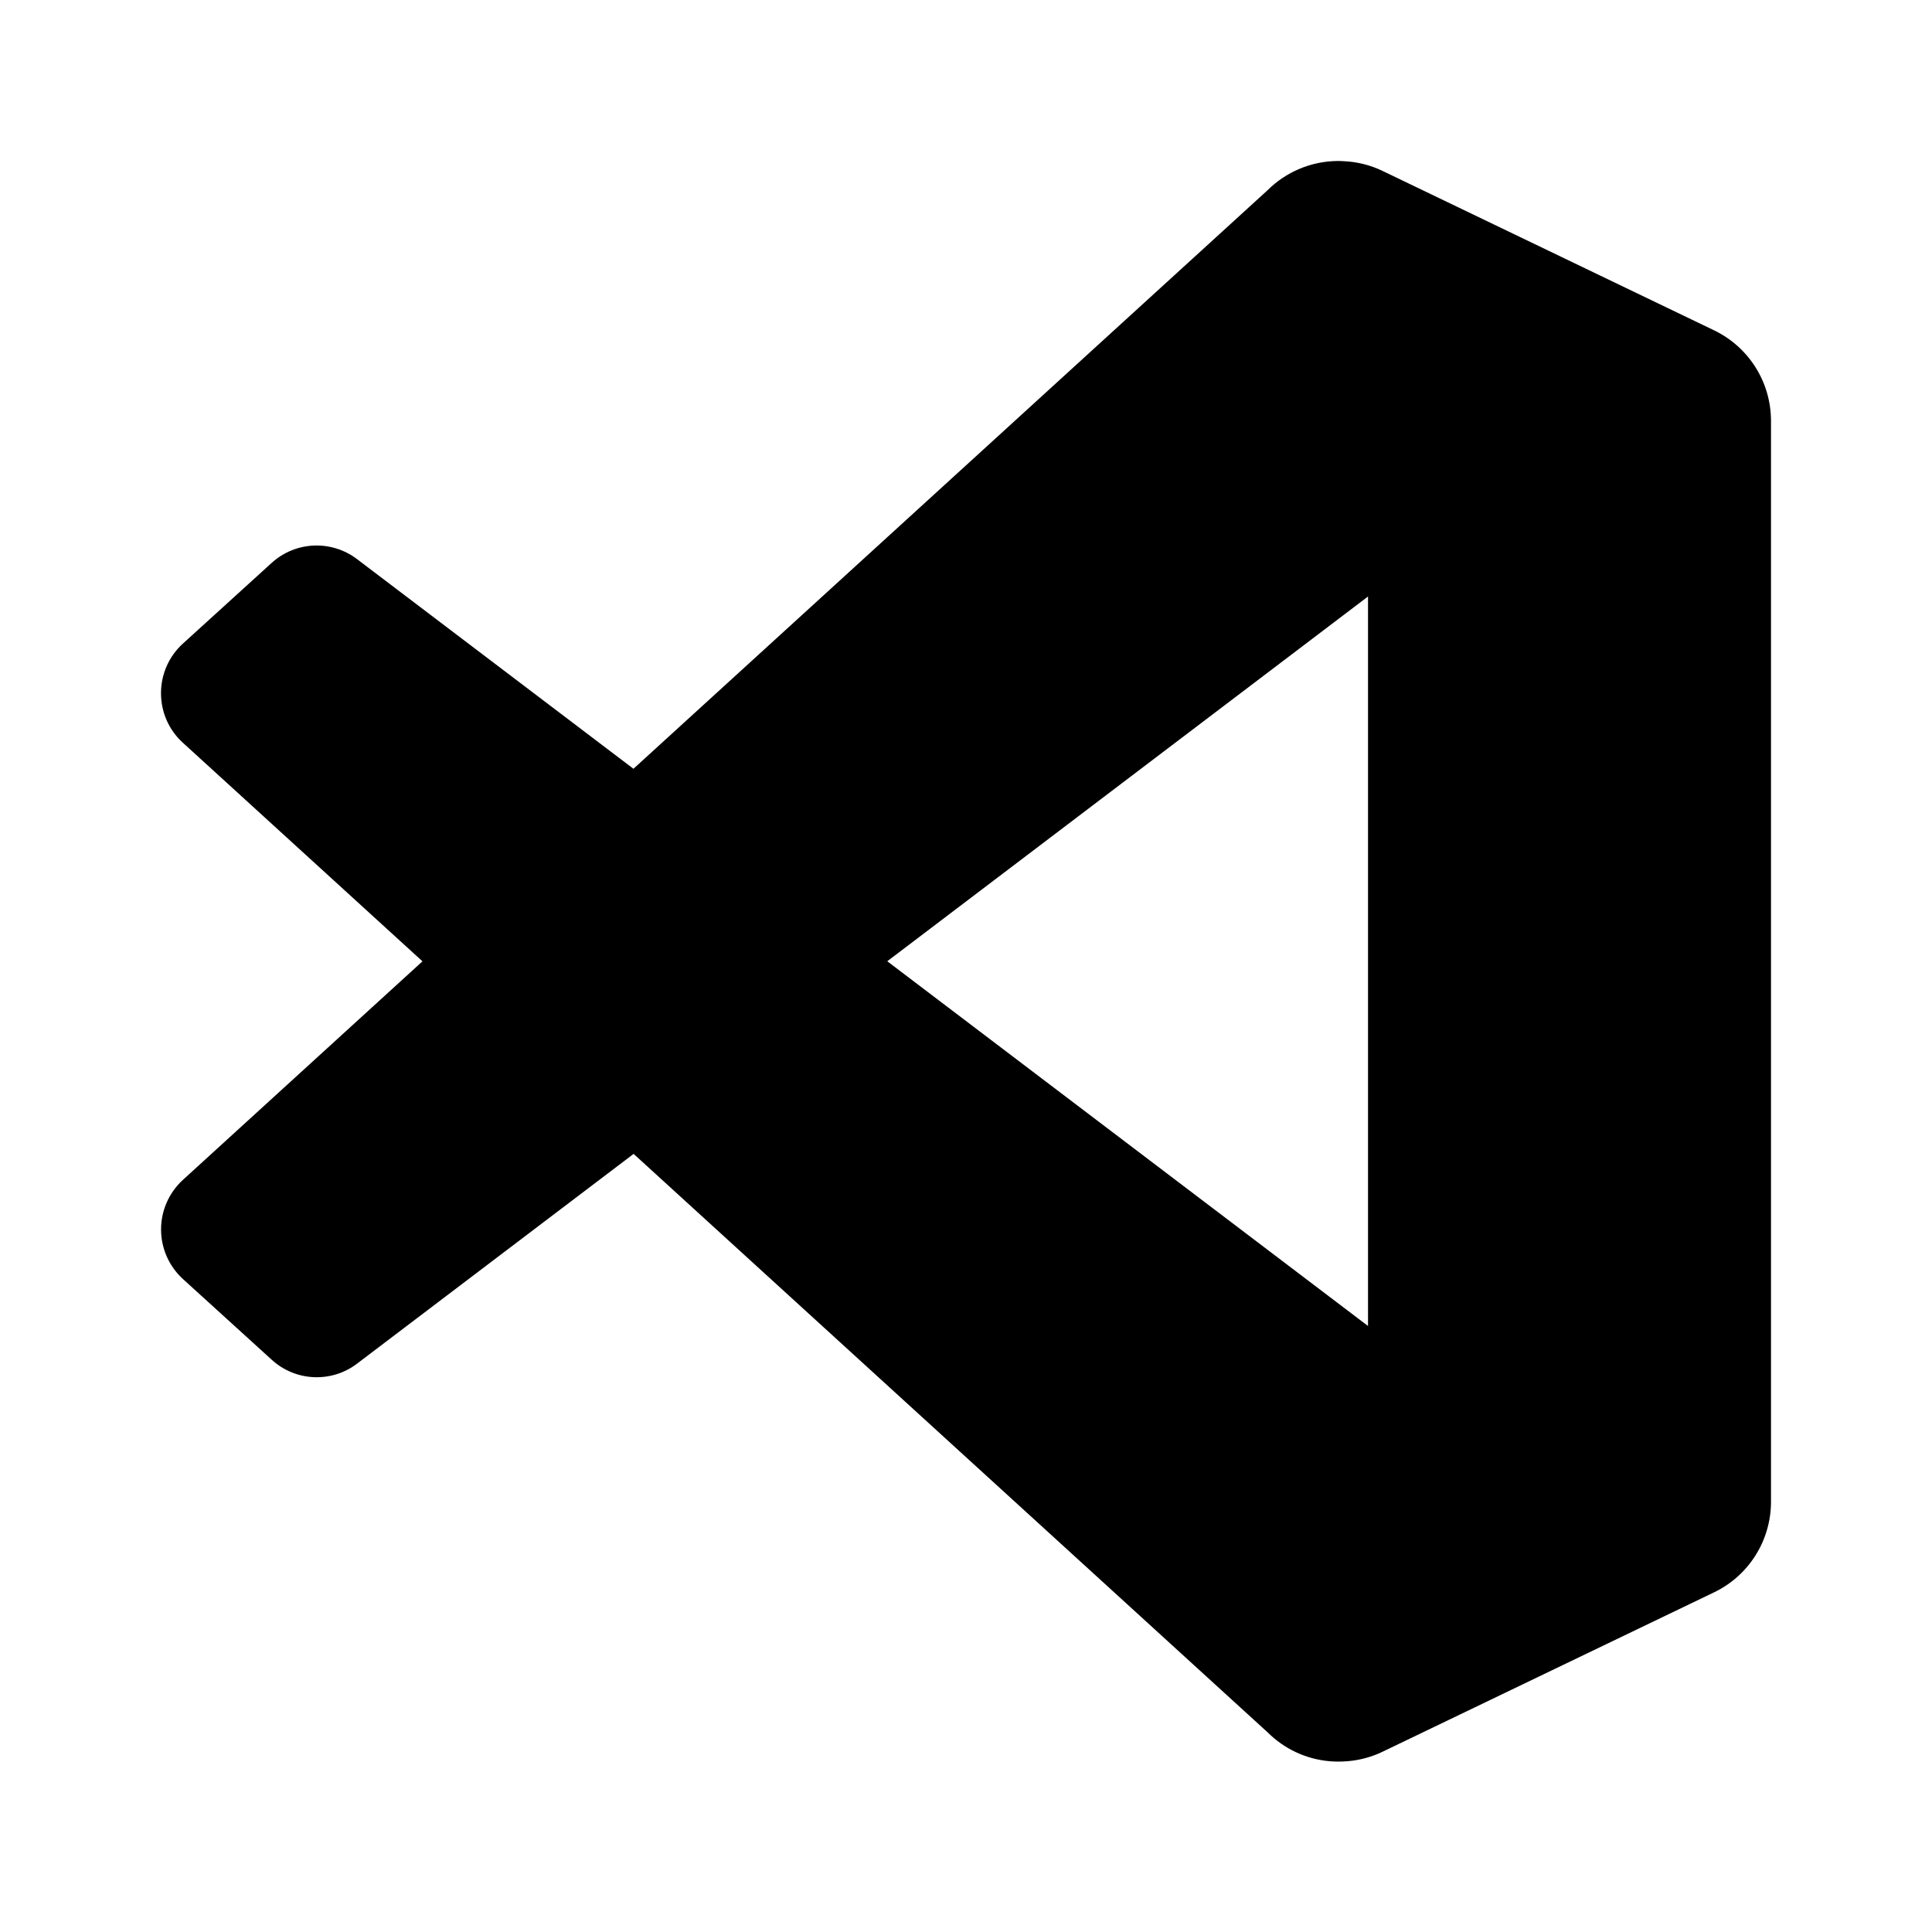
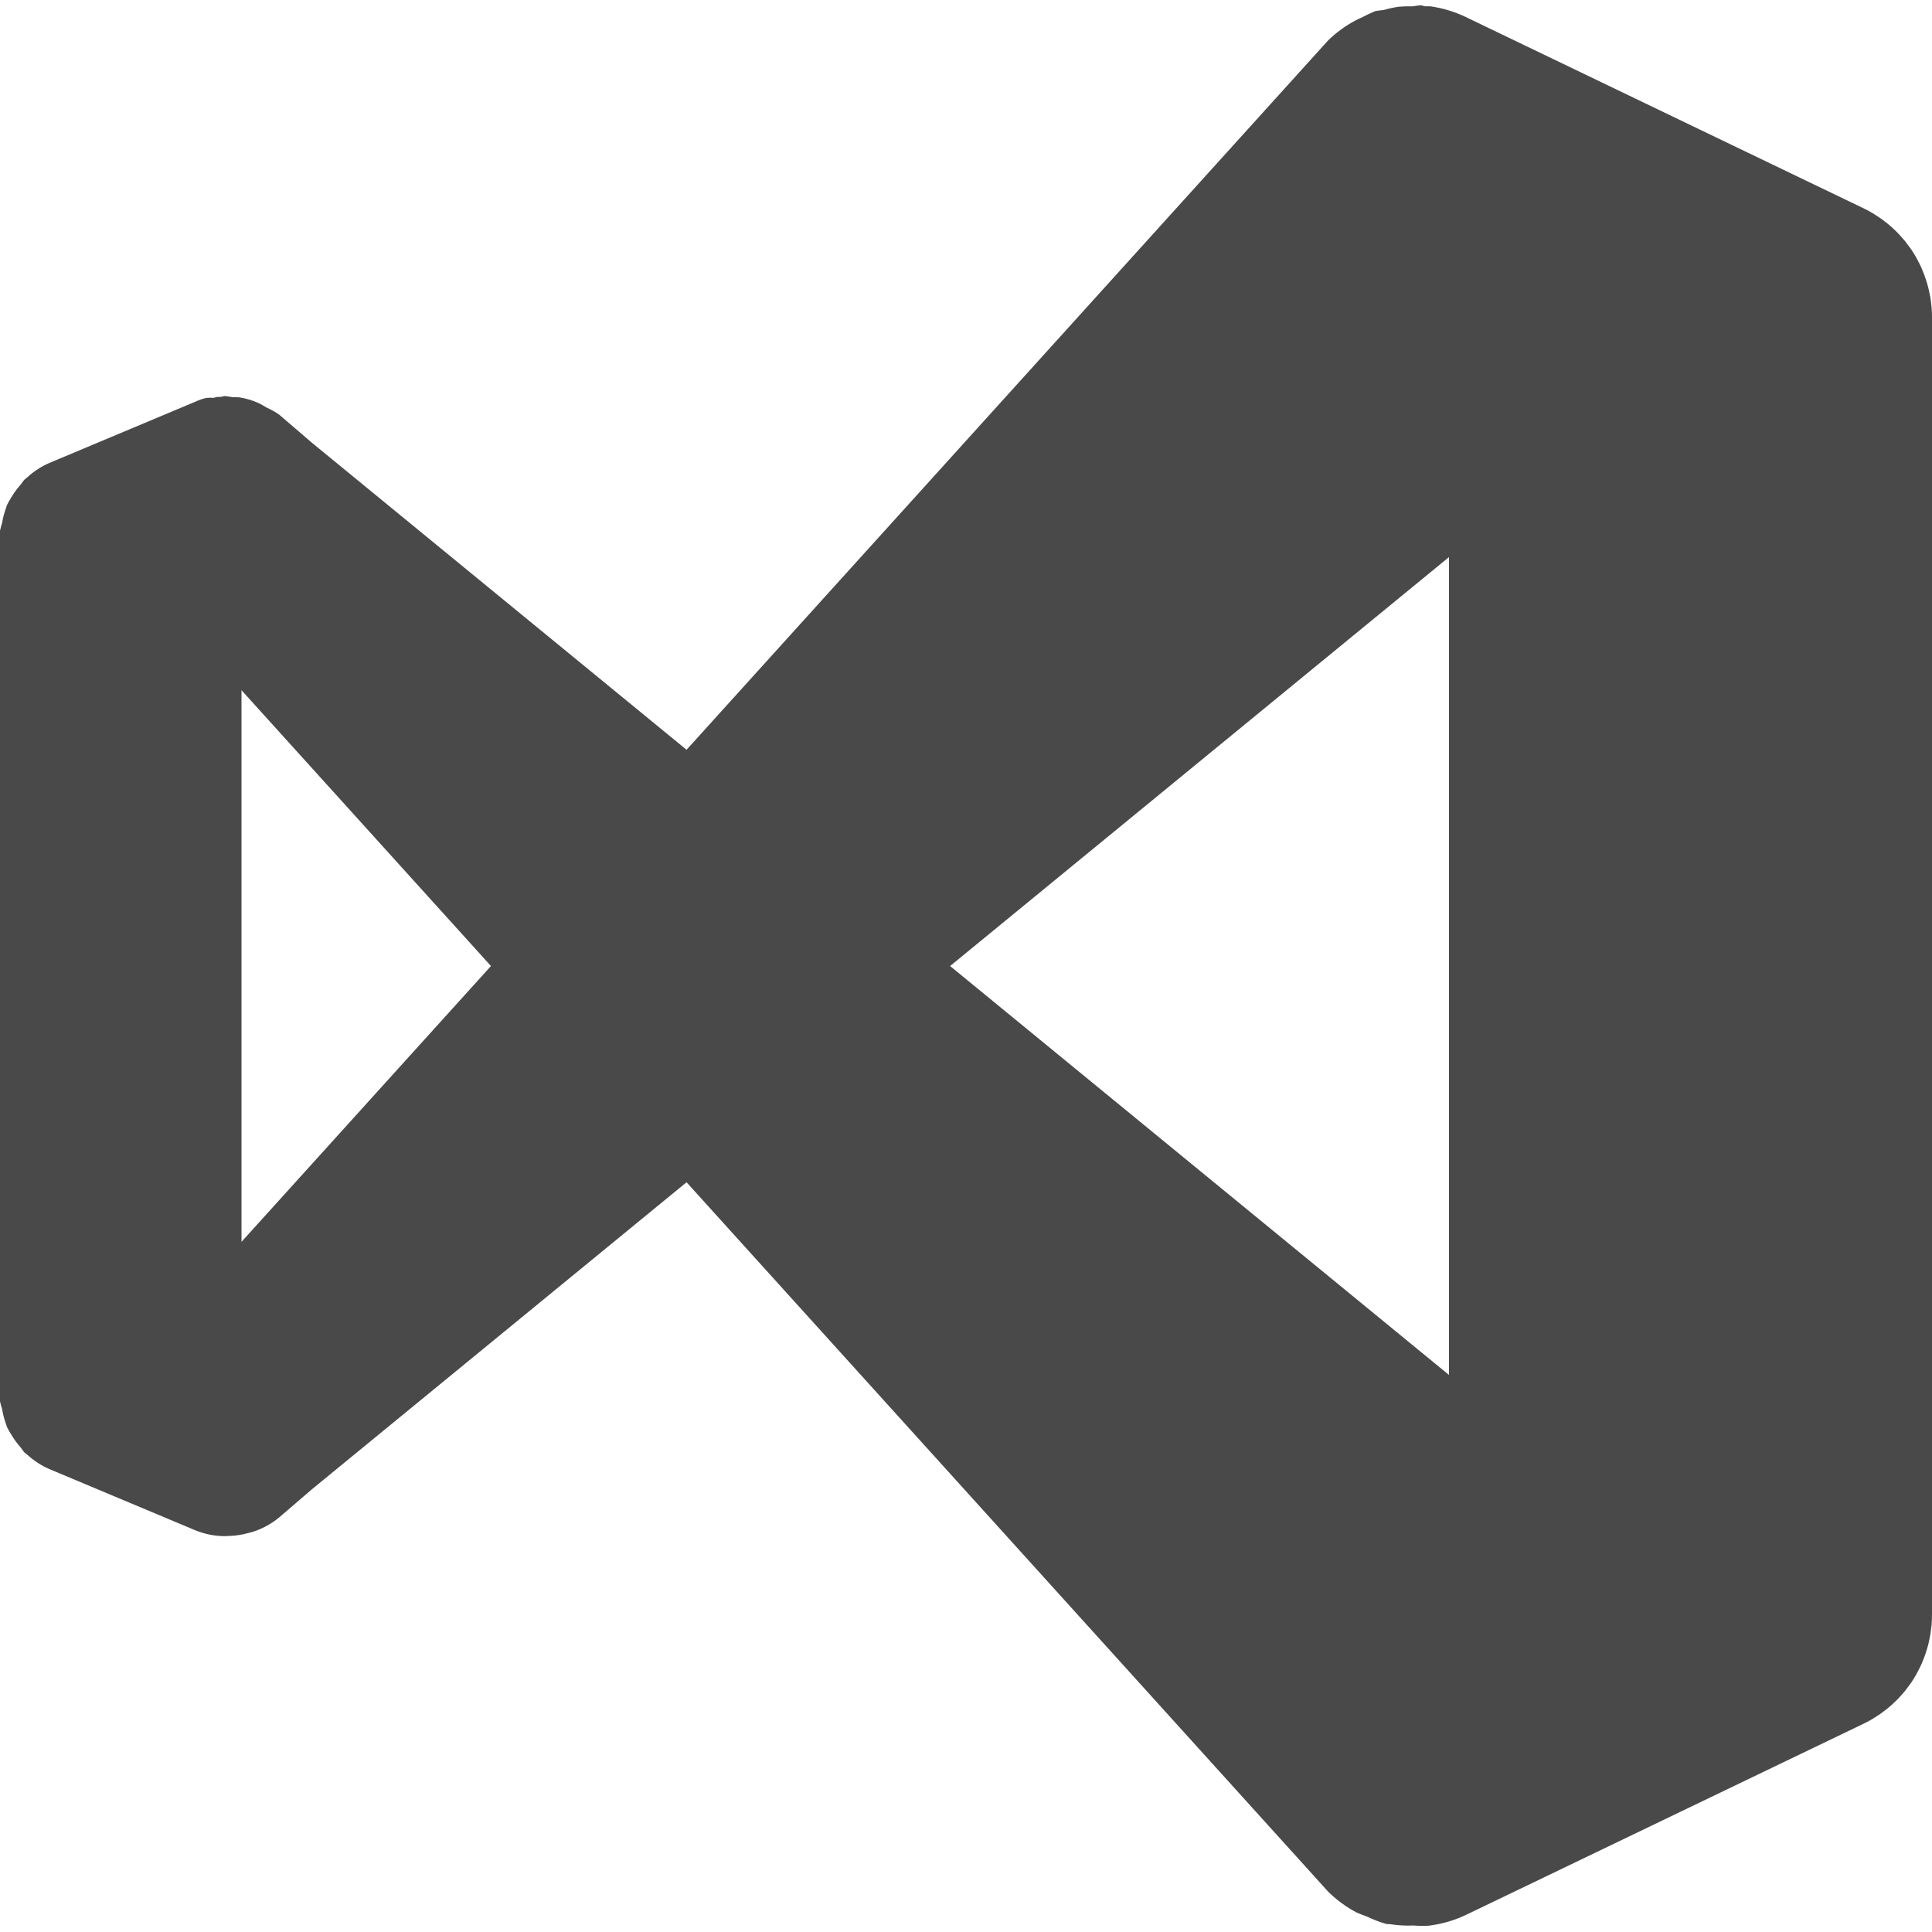
- <svg xmlns="http://www.w3.org/2000/svg" fill="#000000" width="800px" height="800px" viewBox="0 0 24 24" xml:space="preserve">
-   <path fill-rule="evenodd" clip-rule="evenodd" d="m21.292 4.103-4.118-1.98a1.232 1.232 0 0 0-.489-.121L16.643 2h-.036a1.248 1.248 0 0 0-.862.364L7.869 9.55 4.437 6.947a.83.83 0 0 0-1.064.047L2.272 7.995A.83.83 0 0 0 2 8.607v.004c0 .225.09.451.272.616l2.976 2.715-2.976 2.715a.834.834 0 0 0 .001 1.232l1.101 1.001a.828.828 0 0 0 1.065.047l3.432-2.603 7.876 7.186a1.24 1.24 0 0 0 .764.358l.012.001c.018.002.037.002.055.003.025.001.05.002.075.001l.027-.001c.169-.006.337-.045.496-.122l4.118-1.98c.431-.207.706-.645.706-1.125V5.229c0-.481-.275-.918-.708-1.126zm-4.298 12.369-5.972-4.531 5.972-4.531v9.062z" />
+ <svg xmlns="http://www.w3.org/2000/svg" width="128" height="128" viewBox="0 0 128 128">
+   <path fill="#494949" d="M94.145.348a8 8 0 0 0-.563.072a8 8 0 0 0-.928.027a8 8 0 0 0-.982.215a8 8 0 0 0-.553.072a8 8 0 0 0-.822.387a8 8 0 0 0-.486.229A8 8 0 0 0 88 2.668L45.486 49.674l-24.82-20.34l-2.172-1.865a5.3 5.3 0 0 0-.826-.463a5 5 0 0 0-.535-.3a5 5 0 0 0-.604-.227a5 5 0 0 0-.644-.15a5 5 0 0 0-.504-.017a5 5 0 0 0-.51-.074a5 5 0 0 0-.266.06a5 5 0 0 0-.214-.003a5 5 0 0 0-.227.06a5 5 0 0 0-.484.006a3.4 3.4 0 0 0-.707.24l-9.694 4.067a5.3 5.3 0 0 0-1.466.95a5 5 0 0 0-.215.177a5 5 0 0 0-.23.312a5.3 5.3 0 0 0-.64.88a5 5 0 0 0-.267.476a5 5 0 0 0-.09.275a5.3 5.3 0 0 0-.232.908a5 5 0 0 0-.139.516v57.68a5 5 0 0 0 .139.512a5.3 5.3 0 0 0 .232.914a5 5 0 0 0 .09.271a5 5 0 0 0 .268.477a5.3 5.3 0 0 0 .638.879a5 5 0 0 0 .23.312a5 5 0 0 0 .216.178a5.3 5.3 0 0 0 1.466.949l9.694 4.066a5.3 5.3 0 0 0 1.716.37a5 5 0 0 0 .51-.01a5.3 5.3 0 0 0 1.272-.198a5 5 0 0 0 .51-.154a5.3 5.3 0 0 0 1.513-.873l2.172-1.867l24.82-20.34L88 125.334a8 8 0 0 0 1.902 1.387a8 8 0 0 0 .604.23l.006.002a8 8 0 0 0 1.342.516l.242.013a8 8 0 0 0 1.558.088a8 8 0 0 0 .99.014a8 8 0 0 0 2.45-.703l26.373-12.68a8 8 0 0 0 .572-.306l.17-.106a8 8 0 0 0 .383-.25l.181-.135a8 8 0 0 0 .33-.258a8 8 0 0 0 .204-.173a8 8 0 0 0 .277-.26a8 8 0 0 0 .19-.19a8 8 0 0 0 .283-.314l.144-.166a8 8 0 0 0 .266-.352l.142-.193a8 8 0 0 0 .33-.53l.09-.17a8 8 0 0 0 .2-.386a8 8 0 0 0 .113-.256a8 8 0 0 0 .152-.379l.076-.215a8 8 0 0 0 .116-.367a8 8 0 0 0 .082-.304a8 8 0 0 0 .072-.342a8 8 0 0 0 .053-.274a8 8 0 0 0 .056-.431l.022-.18l.002-.023a8 8 0 0 0 .027-.653V21.016a8 8 0 0 0-.027-.655l-.018-.158a8 8 0 0 0-.066-.508l-.034-.17a8 8 0 0 0-.095-.443a8 8 0 0 0-.073-.268a8 8 0 0 0-.103-.33a8 8 0 0 0-.102-.295a8 8 0 0 0-.142-.345a8 8 0 0 0-.1-.233a8 8 0 0 0-.209-.404l-.103-.195a8 8 0 0 0-.332-.528l-.106-.14a8 8 0 0 0-.277-.37a8 8 0 0 0-.188-.216a8 8 0 0 0-.246-.274a8 8 0 0 0-.193-.193a8 8 0 0 0-.28-.262a8 8 0 0 0-.202-.174a8 8 0 0 0-.33-.257l-.182-.135a8 8 0 0 0-.383-.25l-.17-.106a8 8 0 0 0-.572-.306L97.094 1.12A8 8 0 0 0 94.75.416a8 8 0 0 0-.342.002a8 8 0 0 0-.263-.07M96 36.908v54.186L62.947 64.002zm-80 8.82l16.527 18.274L16 82.275V45.73z" />
</svg>
